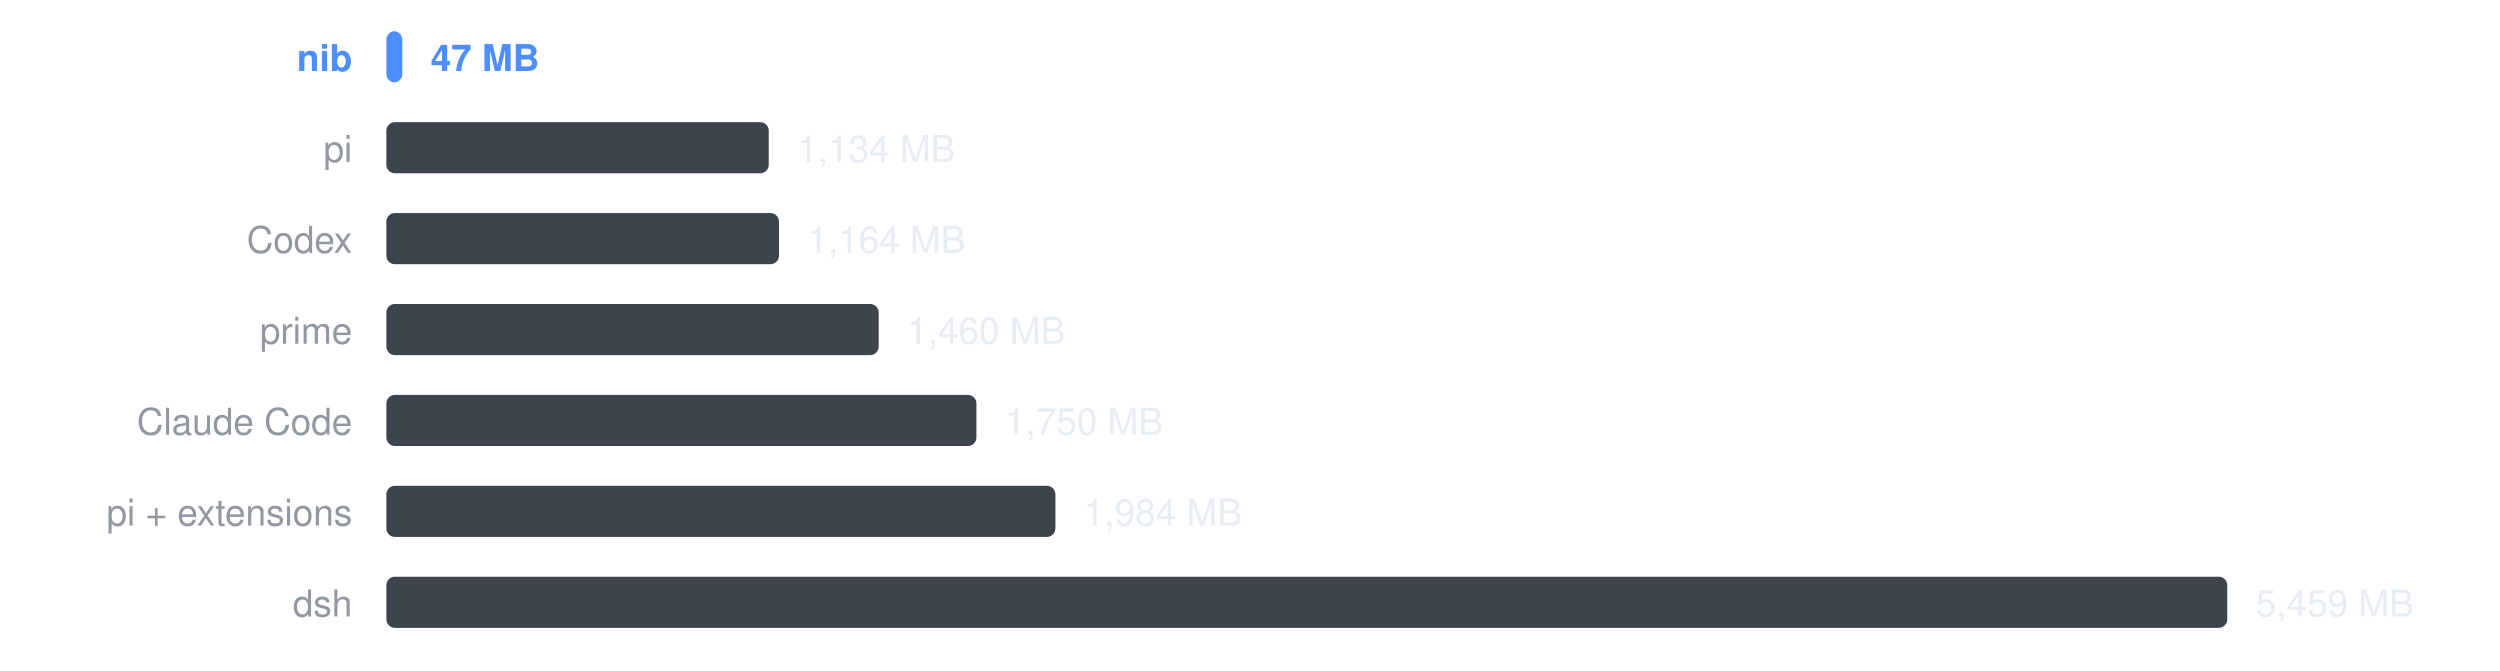
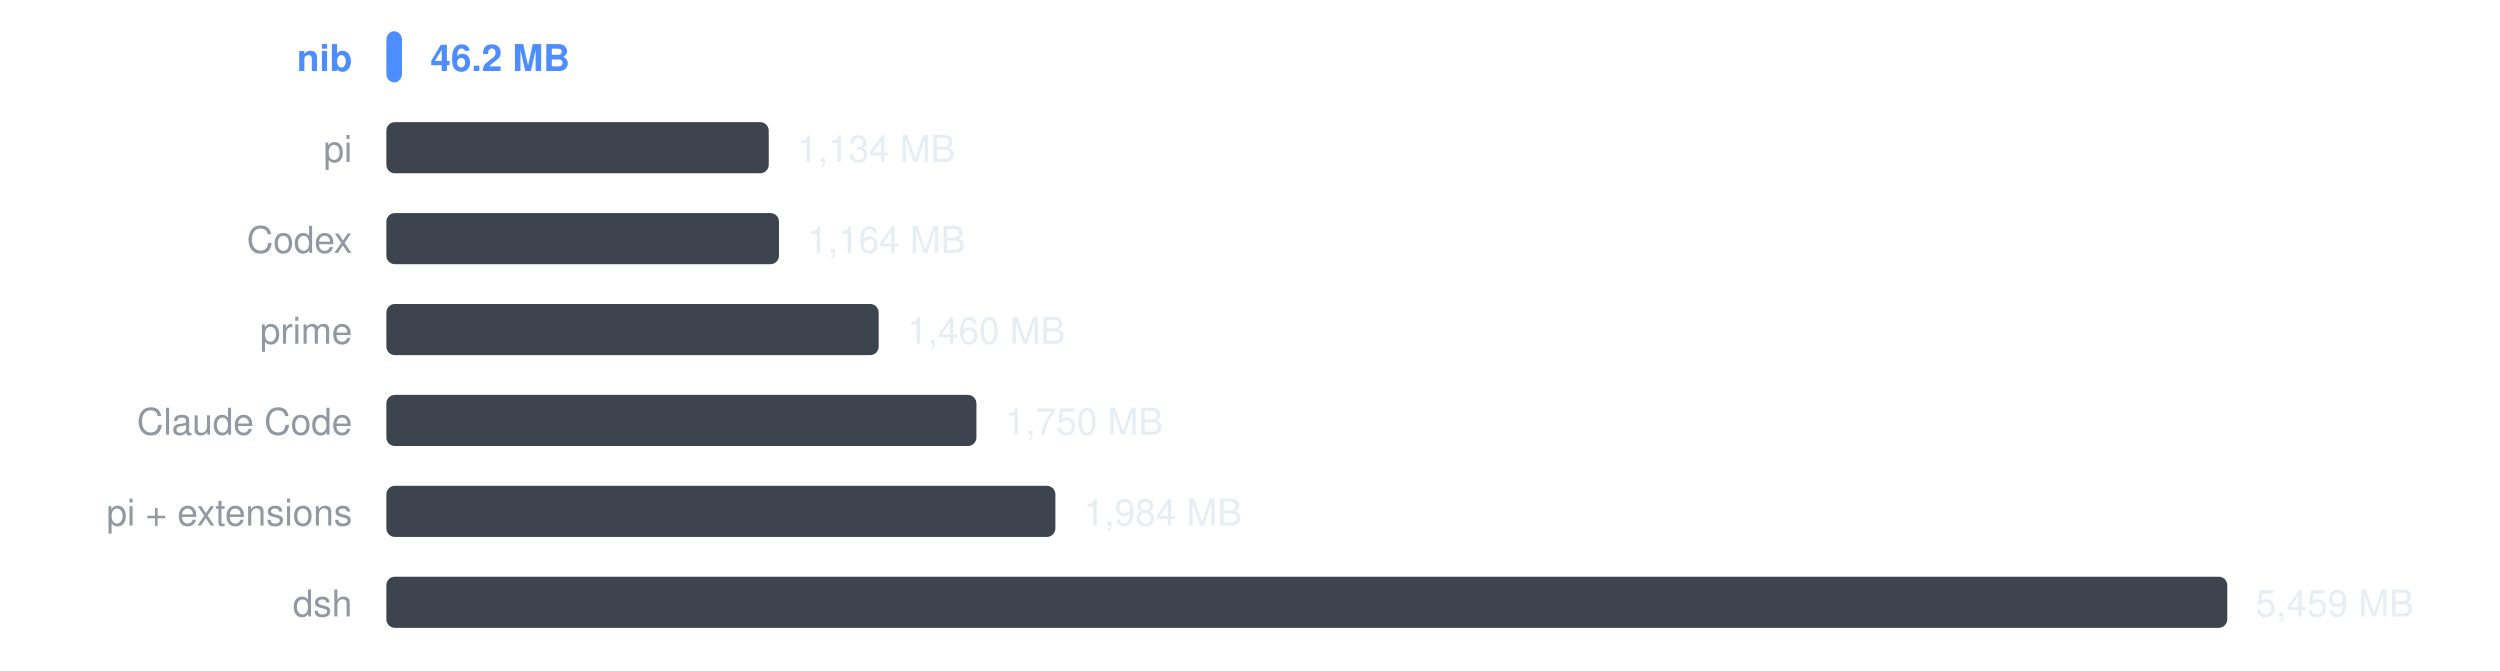
<svg xmlns="http://www.w3.org/2000/svg" width="880" height="236" viewBox="0 0 880 236" font-family="-apple-system, BlinkMacSystemFont, &quot;Segoe UI&quot;, Helvetica, Arial, sans-serif" font-size="13">
  <text x="124" y="25" fill="#4C8DFF" text-anchor="end" font-weight="700">nib</text>
-   <rect x="136" y="11" width="5.6" height="18" rx="3" fill="#4C8DFF" />
-   <text x="151.579" y="25" fill="#4C8DFF" text-anchor="start" font-weight="700">47 MB</text>
+   <rect x="136" y="11" width="5.5" height="18" rx="3" fill="#4C8DFF" />
+   <text x="151.484" y="25" fill="#4C8DFF" text-anchor="start" font-weight="700">46.2 MB</text>
  <text x="124" y="57" fill="#9198a1" text-anchor="end" font-weight="400">pi</text>
  <rect x="136" y="43" width="134.6" height="18" rx="3" fill="#3D444D" />
  <text x="280.609" y="57" fill="#e6edf3" text-anchor="start" font-weight="400">1,134 MB</text>
  <text x="124" y="89" fill="#9198a1" text-anchor="end" font-weight="400">Codex</text>
  <rect x="136" y="75" width="138.2" height="18" rx="3" fill="#3D444D" />
  <text x="284.17" y="89" fill="#e6edf3" text-anchor="start" font-weight="400">1,164 MB</text>
  <text x="124" y="121" fill="#9198a1" text-anchor="end" font-weight="400">prime</text>
  <rect x="136" y="107" width="173.3" height="18" rx="3" fill="#3D444D" />
  <text x="319.306" y="121" fill="#e6edf3" text-anchor="start" font-weight="400">1,460 MB</text>
  <text x="124" y="153" fill="#9198a1" text-anchor="end" font-weight="400">Claude Code</text>
  <rect x="136" y="139" width="207.7" height="18" rx="3" fill="#3D444D" />
  <text x="353.73" y="153" fill="#e6edf3" text-anchor="start" font-weight="400">1,750 MB</text>
  <text x="124" y="185" fill="#9198a1" text-anchor="end" font-weight="400">pi + extensions</text>
  <rect x="136" y="171" width="235.5" height="18" rx="3" fill="#3D444D" />
  <text x="381.507" y="185" fill="#e6edf3" text-anchor="start" font-weight="400">1,984 MB</text>
  <text x="124" y="217" fill="#9198a1" text-anchor="end" font-weight="400">dsh</text>
  <rect x="136" y="203" width="648.0" height="18" rx="3" fill="#3D444D" />
  <text x="794.0" y="217" fill="#e6edf3" text-anchor="start" font-weight="400">5,459 MB</text>
</svg>
